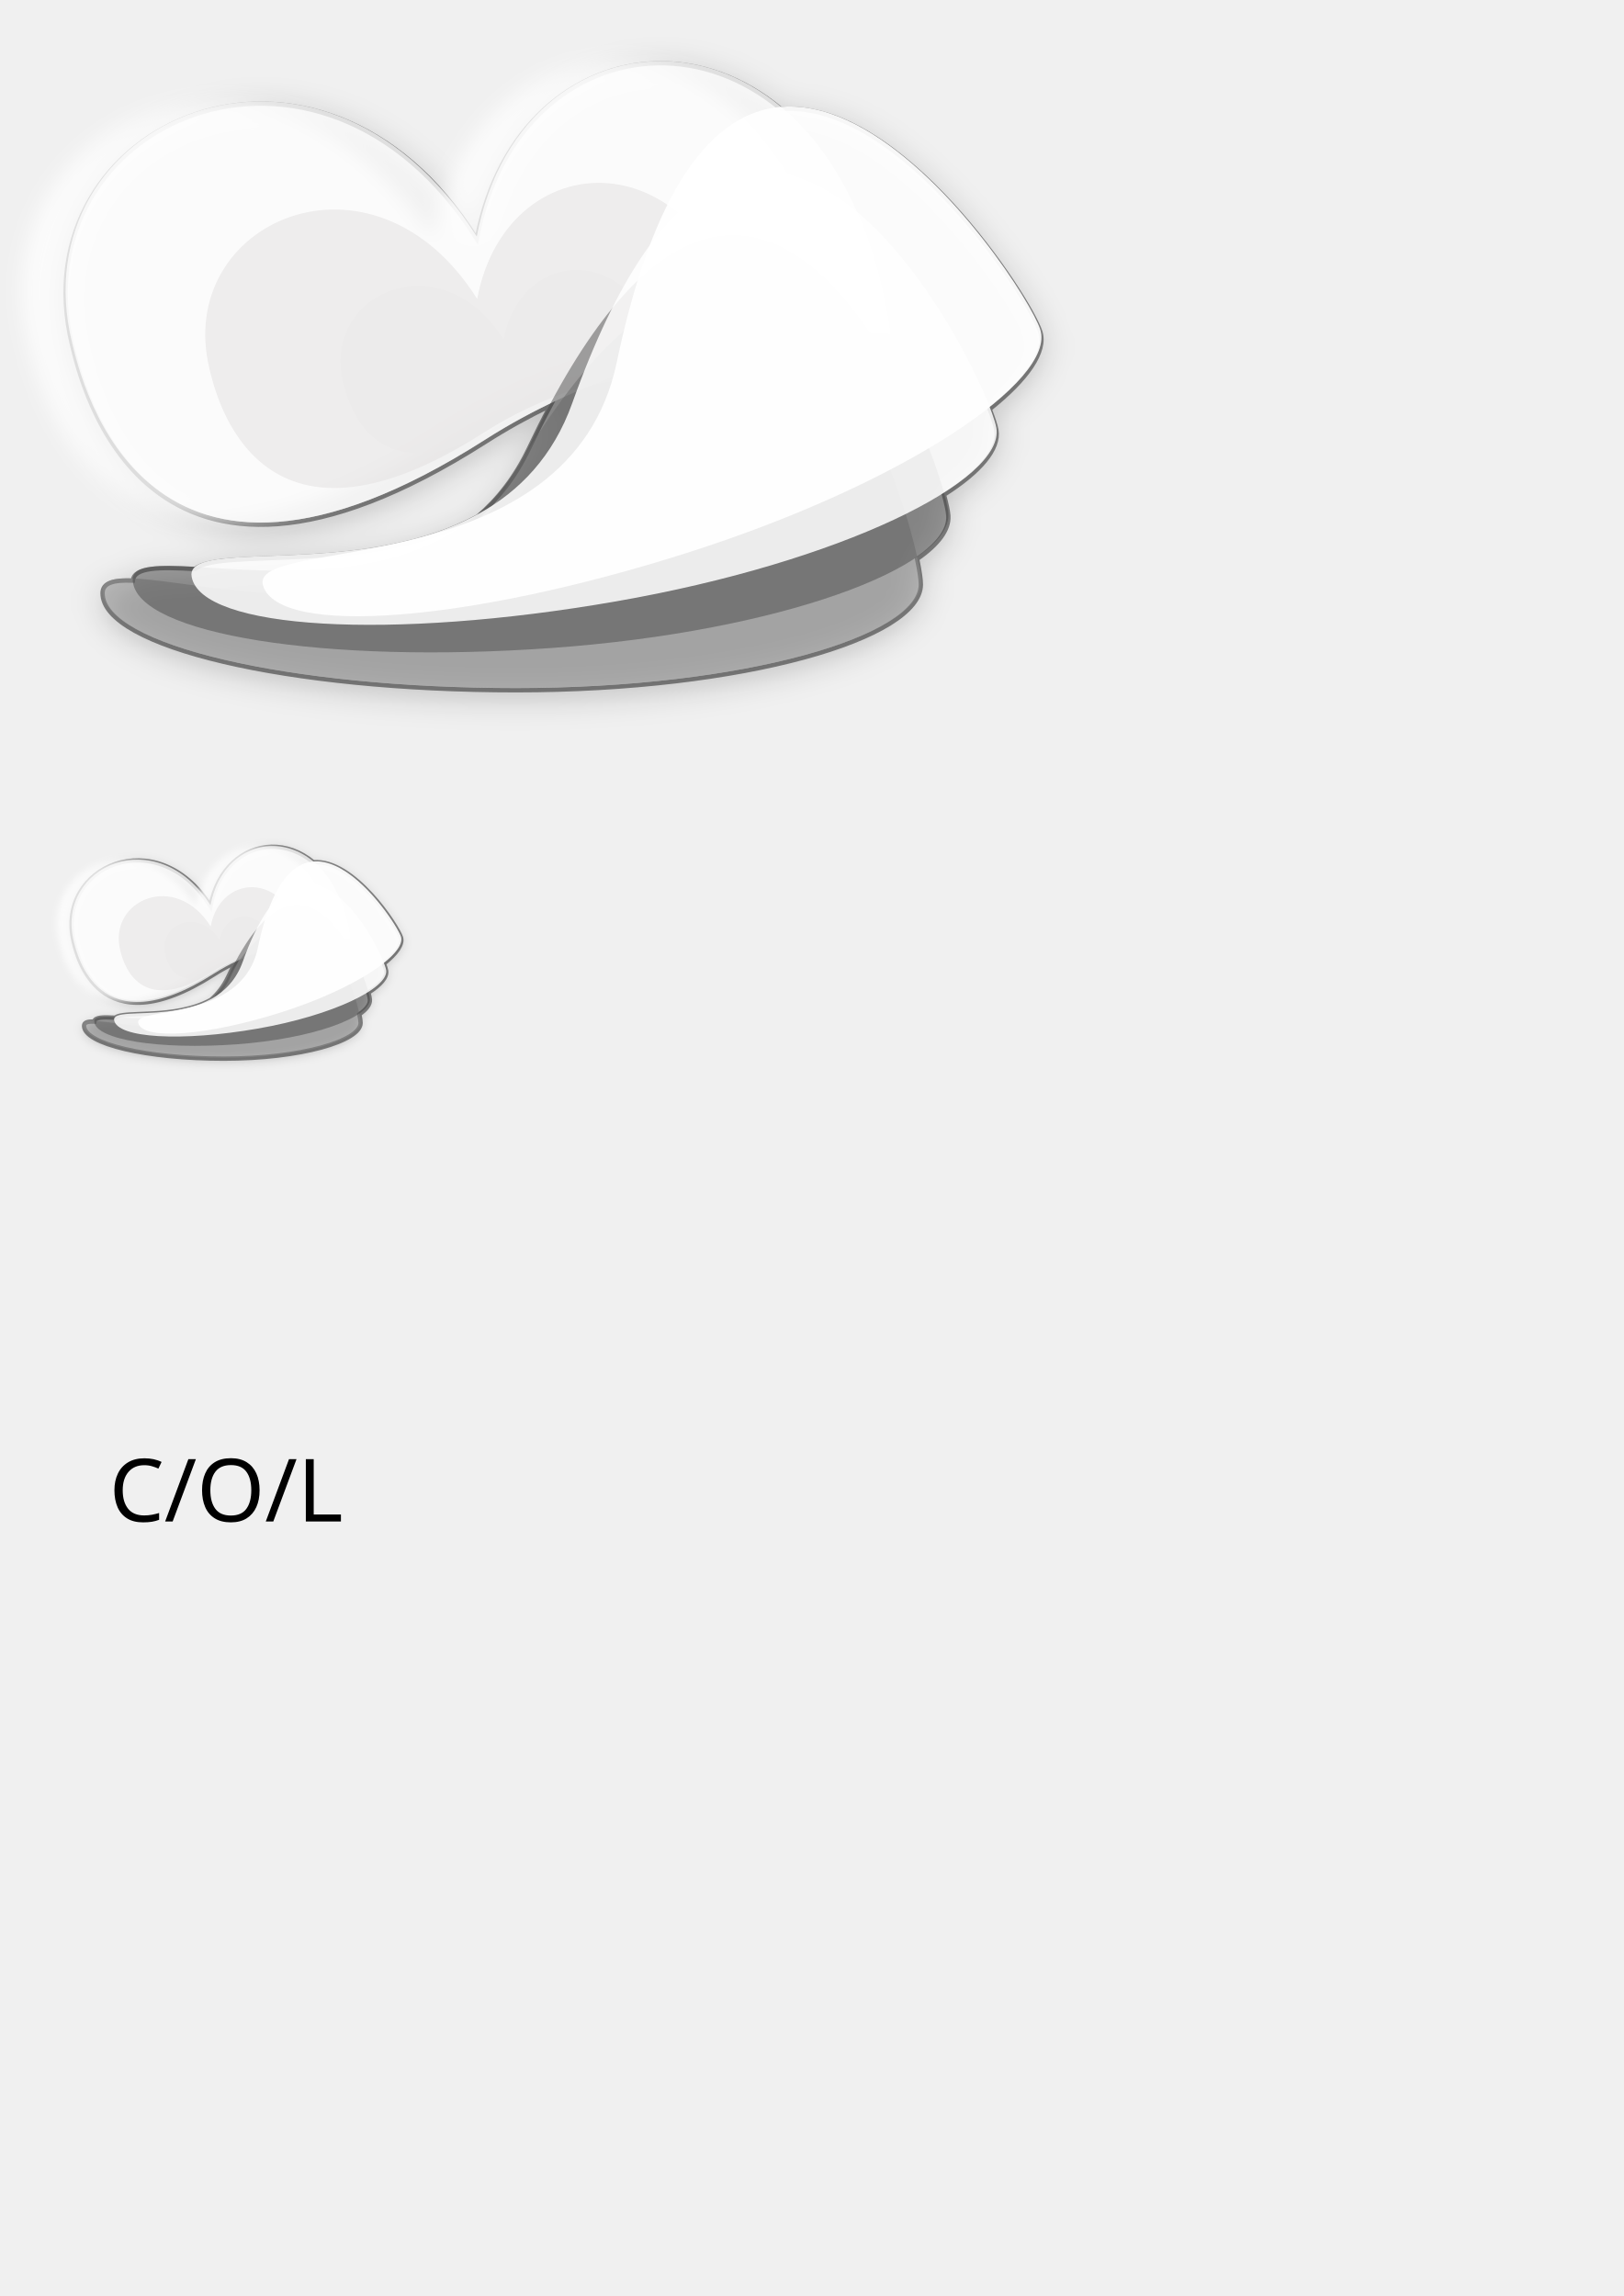
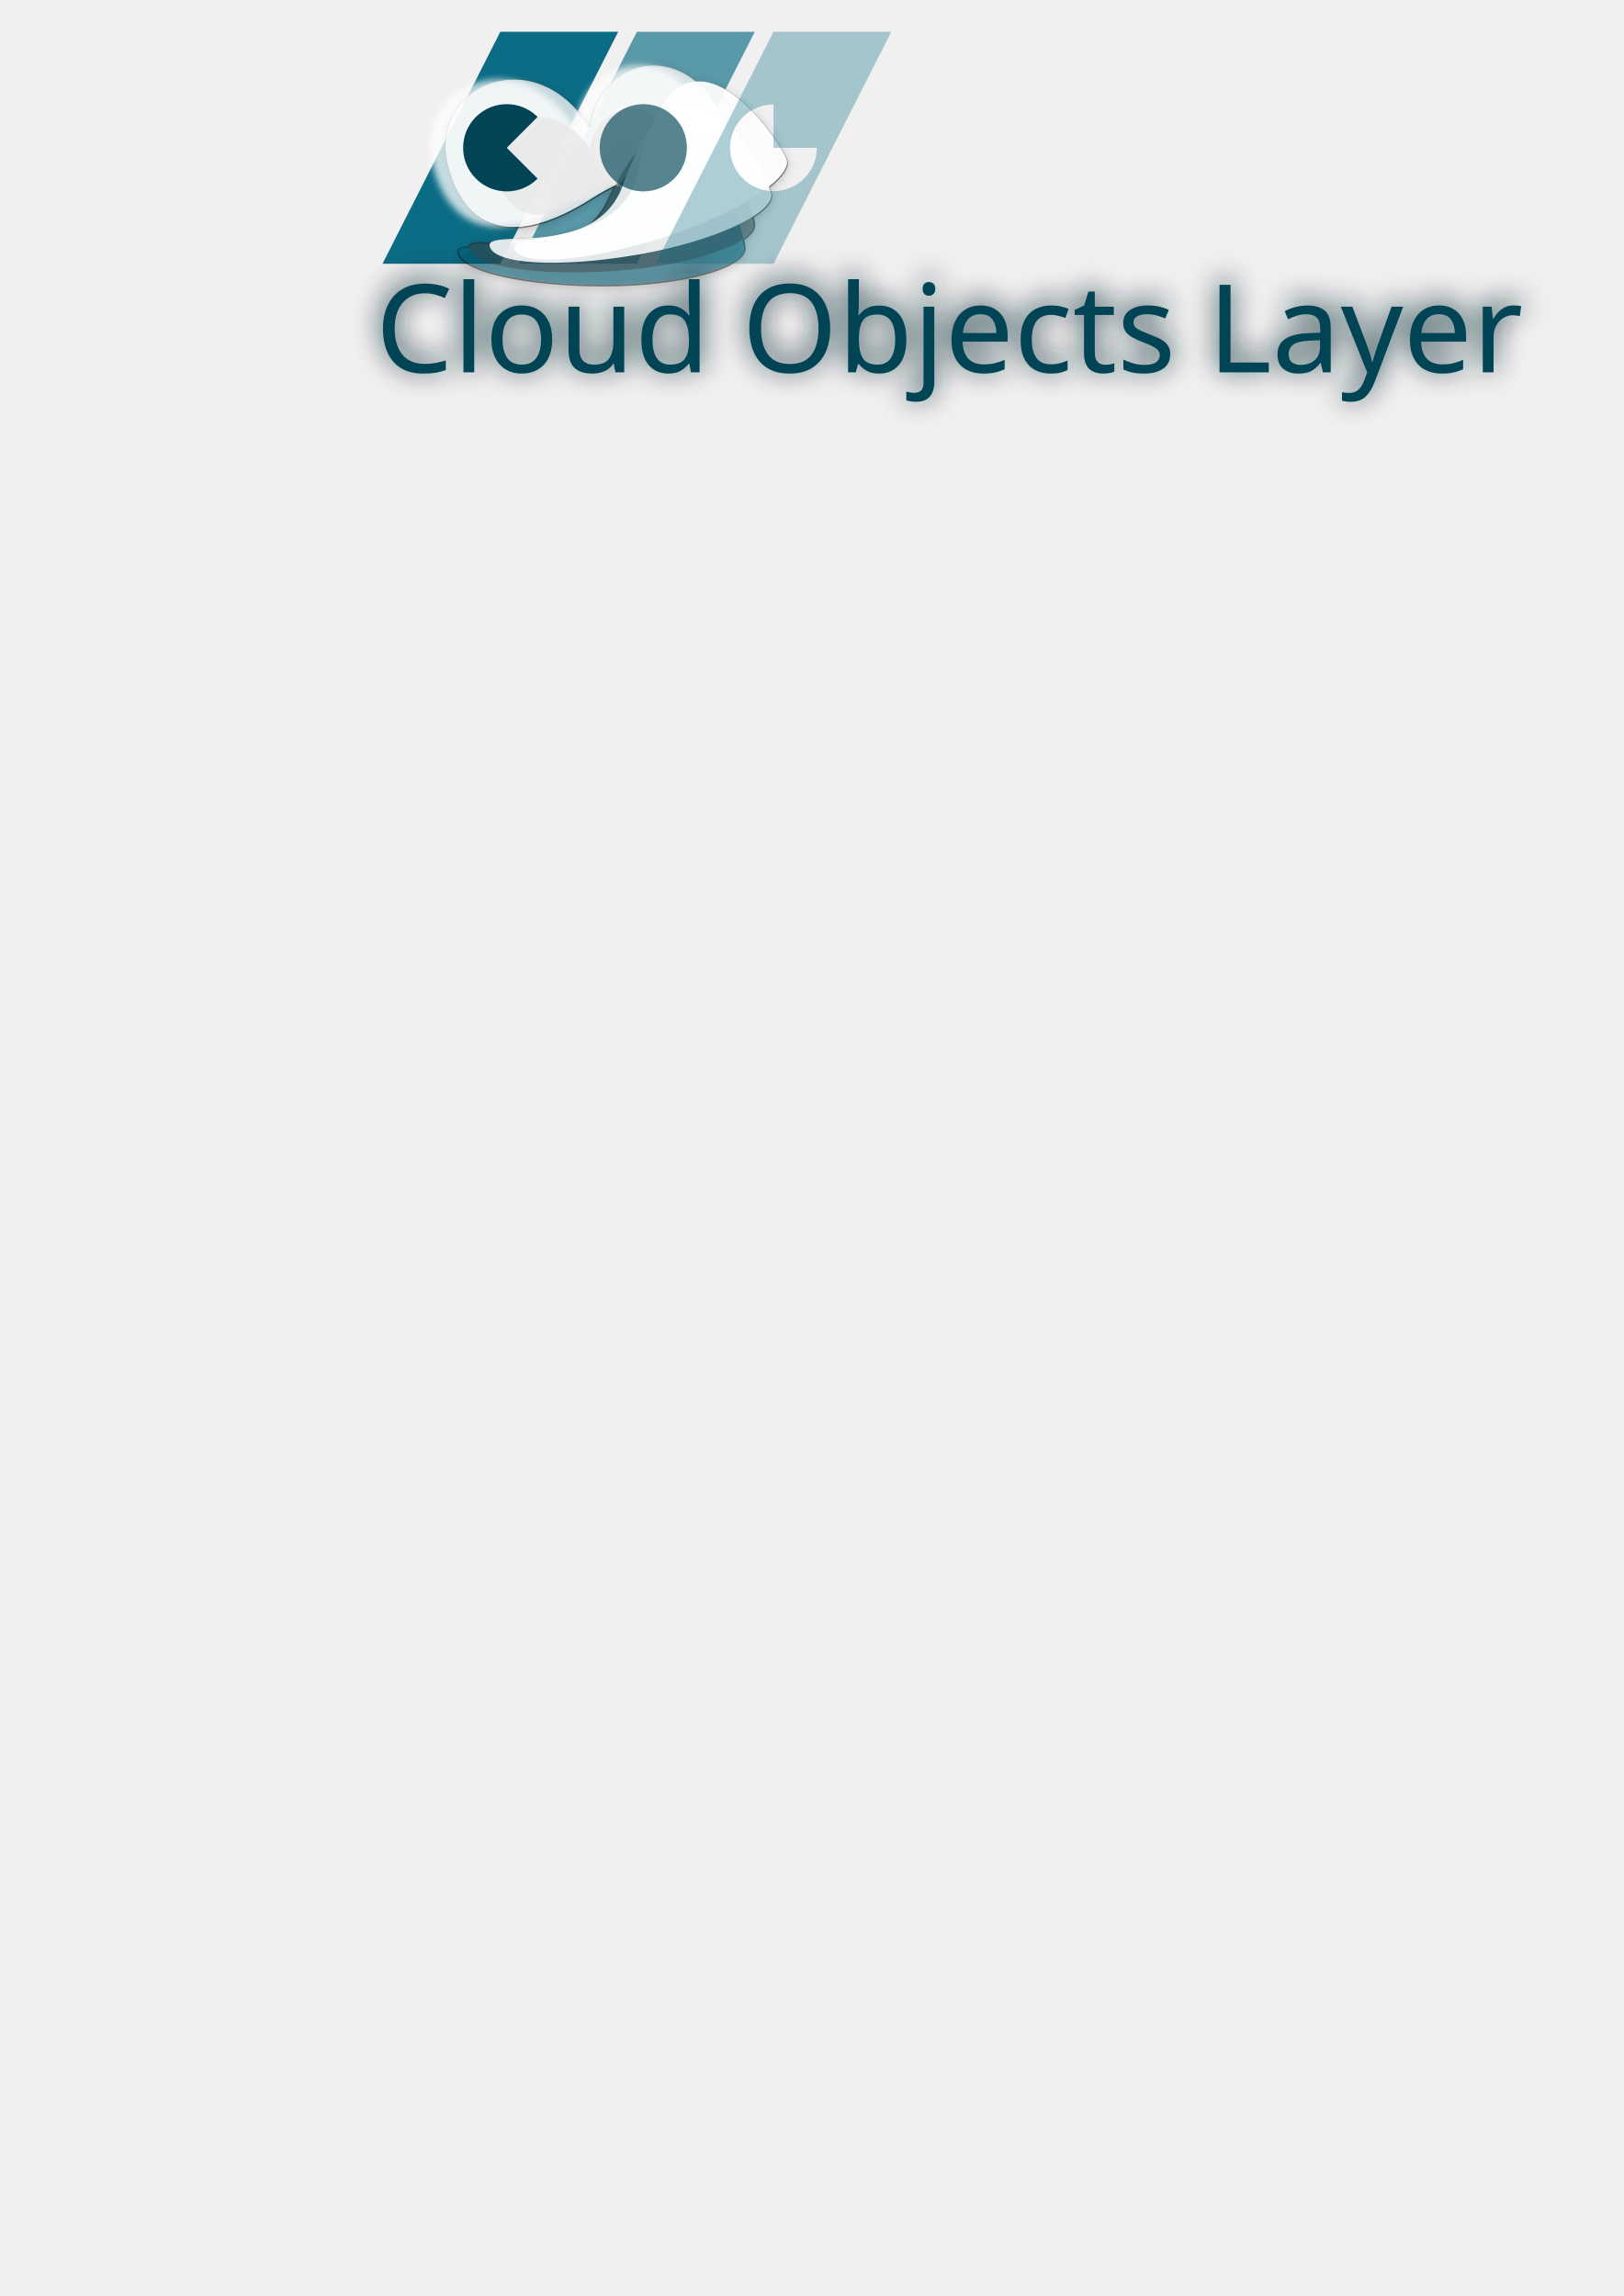
- <svg xmlns="http://www.w3.org/2000/svg" width="744.094" height="1052.362" id="svg2" version="1.1">
+ <svg xmlns="http://www.w3.org/2000/svg" xmlns:xlink="http://www.w3.org/1999/xlink" width="744.094" height="1052.362" id="svg2" version="1.1">
  <defs id="defs4">
    <filter id="filter3964">
      <feGaussianBlur stdDeviation="7.346" id="feGaussianBlur3966" />
    </filter>
    <filter id="filter3974">
      <feGaussianBlur stdDeviation="4.421" id="feGaussianBlur3976" />
    </filter>
+     <filter id="filter4132" x="-0.026" width="1.053" y="-0.272" height="1.544">
+       <feGaussianBlur stdDeviation="6.166" id="feGaussianBlur4134" />
+     </filter>
  </defs>
  <g id="layer1">
-     <g id="g3931">
+     <g id="g3931" transform="translate(2,-350)">
      <path style="fill:#000000;fill-opacity:0.212;stroke:none;filter:url(#filter3964)" d="M 301.031,32 C 263.302,32.859 228.1,61.219 218.5,112.469 146.314,-2.135 8.183,58.837 33,160.969 c 4.313,17.752 32.842,144.5 189.5,44.5 9.852,-6.289 19.82,-11.773 29.75,-16.562 -3.267,6.11 -6.533,12.62 -9.844,19.594 -6.221,13.103 -14.245,23.299 -23.438,31.188 -49.273,26.96 -118.091,14.062 -129.562,24.125 C 72.713,262.873 61.518,262.981 60.875,269.125 52.183,268.769 47,270.049 47,274.875 c 0,24.577 84.842,44.5 189.5,44.5 104.658,0 185.5,-23.923 185.5,-48.5 0,-2.263 -0.58,-6.343 -1.719,-11.656 9.664,-6.651 14.774,-13.438 14.312,-19.875 -0.141,-1.97 -0.822,-5.286 -2,-9.562 16.672,-10.6 25.515,-21.015 24,-29.719 -0.345,-1.983 -1.407,-5.28 -3.062,-9.531 17.395,-13.875 26.061,-26.466 23.188,-35.5 C 471.873,139.795 412.691,48.435 357.938,53 340.387,38.381 320.377,31.56 301.031,32 z" id="path3962" />
      <path id="path3781" d="M 301.031,29 C 263.302,29.859 228.1,58.219 218.5,109.469 146.314,-5.135 8.183,55.837 33,157.969 c 4.313,17.752 32.842,144.5 189.5,44.5 9.852,-6.289 19.82,-11.773 29.75,-16.562 -3.267,6.11 -6.533,12.62 -9.844,19.594 -6.221,13.103 -14.245,23.299 -23.438,31.188 -49.273,26.96 -118.091,14.062 -129.562,24.125 C 72.713,259.873 61.518,259.981 60.875,266.125 52.183,265.769 47,267.049 47,271.875 c 0,24.577 84.842,44.5 189.5,44.5 104.658,0 185.5,-23.923 185.5,-48.5 0,-2.263 -0.58,-6.343 -1.719,-11.656 9.664,-6.651 14.774,-13.438 14.312,-19.875 -0.141,-1.97 -0.822,-5.286 -2,-9.562 16.672,-10.6 25.515,-21.015 24,-29.719 -0.345,-1.983 -1.407,-5.28 -3.062,-9.531 17.395,-13.875 26.061,-26.466 23.188,-35.5 C 471.873,136.795 412.691,45.435 357.938,50 340.387,35.381 320.377,28.56 301.031,29 z" style="fill:none;stroke:#000000;stroke-width:2;stroke-miterlimit:4;stroke-opacity:0.448;stroke-dasharray:none" />
      <g transform="translate(-42,-31)" id="g3770">
        <path style="fill:#ffffff;fill-opacity:0.755;stroke:none;filter:url(#filter3974)" d="m 55,187.954 c -24.817,-102.132 113.314,-163.104 185.5,-48.5 21.185,-113.103 167.143,-114.579 189.5,44.5 0,0 -97.283,-7.812 -185.5,48.5 -156.658,100 -185.187,-26.748 -189.5,-44.5 z" id="path3968" />
        <path id="path3768" d="m 199.258,205.949 c -9.841,-40.501 44.935,-64.679 73.56,-19.233 8.401,-44.851 66.281,-45.436 75.146,17.647 0,0 -38.578,-3.098 -73.56,19.233 -62.123,39.655 -73.436,-10.607 -75.146,-17.647 z" style="fill:#d2d2d2;fill-opacity:0.656;stroke:none" />
        <path style="fill:#898080;fill-opacity:0.528;stroke:none" d="M 138.003,200.094 C 121.591,132.551 212.94,92.229 260.679,168.02 274.689,93.222 371.215,92.246 386,197.449 c 0,0 -64.336,-5.166 -122.676,32.074 -103.602,66.133 -122.469,-17.689 -125.321,-29.429 z" id="path3762" />
        <path id="path3758" d="m 75,187.954 c -24.817,-102.132 113.314,-163.104 185.5,-48.5 21.185,-113.103 167.143,-114.579 189.5,44.5 0,0 -97.283,-7.812 -185.5,48.5 -156.658,100 -185.187,-26.748 -189.5,-44.5 z" style="fill:#ffffff;fill-opacity:0.755;stroke:none" />
-         <path style="fill:#8c8c8c;fill-opacity:0.524;stroke:none" d="m 464,297.862 c 0,24.577 -80.842,48.5 -185.5,48.5 -104.658,0 -189.5,-19.923 -189.5,-44.5 0,-24.577 133.959,42.587 185.5,-48.5 121.658,-215 189.5,19.923 189.5,44.5 z" id="path2985" />
+         <path style="fill:#006680;fill-opacity:0.524;stroke:none" d="m 464,297.862 c 0,24.577 -80.842,48.5 -185.5,48.5 -104.658,0 -189.5,-19.923 -189.5,-44.5 0,-24.577 133.959,42.587 185.5,-48.5 121.658,-215 189.5,19.923 189.5,44.5 z" id="path2985" />
        <path id="path2988" d="m 476.594,266.331 c 1.759,24.514 -77.163,54.162 -181.553,61.653 -104.39,7.491 -190.44,-6.308 -192.199,-30.822 -1.759,-24.514 136.663,32.889 181.553,-61.653 105.957,-223.157 190.44,6.308 192.199,30.822 z" style="fill:#444444;fill-opacity:0.467;stroke:none" />
        <path style="fill:#ffffff;fill-opacity:0.863;stroke:none" d="m 498.588,227.078 c 4.214,24.213 -71.329,61.643 -174.437,79.587 -103.108,17.944 -190.11,12.863 -194.324,-11.35 -4.214,-24.213 139.277,18.988 174.437,-79.587 82.993,-232.675 190.11,-12.863 194.324,11.35 z" id="path3760" />
        <path id="path3764" d="m 518.715,182.03 c 7.449,23.421 -62.34,70.721 -162.075,102.441 -99.735,31.72 -186.625,38.449 -194.074,15.028 -7.449,-23.421 140.565,-0.018 162.075,-102.441 50.772,-241.76 186.625,-38.449 194.074,-15.028 z" style="fill:#ffffff;fill-opacity:0.937;stroke:none" />
      </g>
    </g>
-     <g id="g3996" transform="matrix(0.3379704,0,0,0.3379704,22.63267,378.3037)">
-       <path id="path3998" d="M 301.031,32 C 263.302,32.859 228.1,61.219 218.5,112.469 146.314,-2.135 8.183,58.837 33,160.969 c 4.313,17.752 32.842,144.5 189.5,44.5 9.852,-6.289 19.82,-11.773 29.75,-16.562 -3.267,6.11 -6.533,12.62 -9.844,19.594 -6.221,13.103 -14.245,23.299 -23.438,31.188 -49.273,26.96 -118.091,14.062 -129.562,24.125 C 72.713,262.873 61.518,262.981 60.875,269.125 52.183,268.769 47,270.049 47,274.875 c 0,24.577 84.842,44.5 189.5,44.5 104.658,0 185.5,-23.923 185.5,-48.5 0,-2.263 -0.58,-6.343 -1.719,-11.656 9.664,-6.651 14.774,-13.438 14.312,-19.875 -0.141,-1.97 -0.822,-5.286 -2,-9.562 16.672,-10.6 25.515,-21.015 24,-29.719 -0.345,-1.983 -1.407,-5.28 -3.062,-9.531 17.395,-13.875 26.061,-26.466 23.188,-35.5 C 471.873,139.795 412.691,48.435 357.938,53 340.387,38.381 320.377,31.56 301.031,32 z" style="fill:#000000;fill-opacity:0.212;stroke:none;filter:url(#filter3964)" />
-       <path style="fill:none;stroke:#000000;stroke-width:5.918;stroke-miterlimit:4;stroke-opacity:0.448;stroke-dasharray:none" d="M 301.031,29 C 263.302,29.859 228.1,58.219 218.5,109.469 146.314,-5.135 8.183,55.837 33,157.969 c 4.313,17.752 32.842,144.5 189.5,44.5 9.852,-6.289 19.82,-11.773 29.75,-16.562 -3.267,6.11 -6.533,12.62 -9.844,19.594 -6.221,13.103 -14.245,23.299 -23.438,31.188 -49.273,26.96 -118.091,14.062 -129.562,24.125 C 72.713,259.873 61.518,259.981 60.875,266.125 52.183,265.769 47,267.049 47,271.875 c 0,24.577 84.842,44.5 189.5,44.5 104.658,0 185.5,-23.923 185.5,-48.5 0,-2.263 -0.58,-6.343 -1.719,-11.656 9.664,-6.651 14.774,-13.438 14.312,-19.875 -0.141,-1.97 -0.822,-5.286 -2,-9.562 16.672,-10.6 25.515,-21.015 24,-29.719 -0.345,-1.983 -1.407,-5.28 -3.062,-9.531 17.395,-13.875 26.061,-26.466 23.188,-35.5 C 471.873,136.795 412.691,45.435 357.938,50 340.387,35.381 320.377,28.56 301.031,29 z" id="path4000" />
-       <g id="g4002" transform="translate(-42,-31)">
-         <path id="path4004" d="m 55,187.954 c -24.817,-102.132 113.314,-163.104 185.5,-48.5 21.185,-113.103 167.143,-114.579 189.5,44.5 0,0 -97.283,-7.812 -185.5,48.5 -156.658,100 -185.187,-26.748 -189.5,-44.5 z" style="fill:#ffffff;fill-opacity:0.755;stroke:none;filter:url(#filter3974)" />
-         <path style="fill:#d2d2d2;fill-opacity:0.656;stroke:none" d="m 199.258,205.949 c -9.841,-40.501 44.935,-64.679 73.56,-19.233 8.401,-44.851 66.281,-45.436 75.146,17.647 0,0 -38.578,-3.098 -73.56,19.233 -62.123,39.655 -73.436,-10.607 -75.146,-17.647 z" id="path4006" />
-         <path id="path4008" d="M 138.003,200.094 C 121.591,132.551 212.94,92.229 260.679,168.02 274.689,93.222 371.215,92.246 386,197.449 c 0,0 -64.336,-5.166 -122.676,32.074 -103.602,66.133 -122.469,-17.689 -125.321,-29.429 z" style="fill:#898080;fill-opacity:0.528;stroke:none" />
-         <path style="fill:#ffffff;fill-opacity:0.755;stroke:none" d="m 75,187.954 c -24.817,-102.132 113.314,-163.104 185.5,-48.5 21.185,-113.103 167.143,-114.579 189.5,44.5 0,0 -97.283,-7.812 -185.5,48.5 -156.658,100 -185.187,-26.748 -189.5,-44.5 z" id="path4010" />
-         <path id="path4012" d="m 464,297.862 c 0,24.577 -80.842,48.5 -185.5,48.5 -104.658,0 -189.5,-19.923 -189.5,-44.5 0,-24.577 133.959,42.587 185.5,-48.5 121.658,-215 189.5,19.923 189.5,44.5 z" style="fill:#8c8c8c;fill-opacity:0.524;stroke:none" />
-         <path style="fill:#444444;fill-opacity:0.467;stroke:none" d="m 476.594,266.331 c 1.759,24.514 -77.163,54.162 -181.553,61.653 -104.39,7.491 -190.44,-6.308 -192.199,-30.822 -1.759,-24.514 136.663,32.889 181.553,-61.653 105.957,-223.157 190.44,6.308 192.199,30.822 z" id="path4014" />
-         <path id="path4016" d="m 498.588,227.078 c 4.214,24.213 -71.329,61.643 -174.437,79.587 -103.108,17.944 -190.11,12.863 -194.324,-11.35 -4.214,-24.213 139.277,18.988 174.437,-79.587 82.993,-232.675 190.11,-12.863 194.324,11.35 z" style="fill:#ffffff;fill-opacity:0.863;stroke:none" />
-         <path style="fill:#ffffff;fill-opacity:0.937;stroke:none" d="m 518.715,182.03 c 7.449,23.421 -62.34,70.721 -162.075,102.441 -99.735,31.72 -186.625,38.449 -194.074,15.028 -7.449,-23.421 140.565,-0.018 162.075,-102.441 50.772,-241.76 186.625,-38.449 194.074,-15.028 z" id="path4018" />
-       </g>
+     <g id="g4056" transform="translate(415,-1010)">
+       <rect transform="matrix(1,0,-0.4528583,0.8915825,0,0)" y="898.109" x="570.906" height="186.186" width="84.316" id="rect4043" style="fill:#000000;fill-opacity:0.212;stroke:none" />
+       <rect transform="matrix(1,0,-0.4528583,0.8915825,0,0)" style="fill:#000000;fill-opacity:0.212;stroke:none" id="rect4051" width="84.316" height="186.186" x="668.59" y="898.109" />
+       <path transform="matrix(0.627136,0.6262946,-0.627136,0.6262946,607.9584,210.8706)" d="m 222,887.362 a 35,35 0 1 1 -35,-35 l 0,35 z" id="path4045" style="fill:none;stroke:#000000;stroke-width:1.128;stroke-opacity:0.448" />
+       <rect transform="matrix(1,0,-0.4528583,0.8915825,0,0)" y="898.109" x="766.274" height="186.186" width="84.316" id="rect4053" style="fill:#000000;fill-opacity:0.212;stroke:none" />
+       <path transform="matrix(0.8869043,0,0,0.8857143,193.7075,97.78848)" d="m 222,887.362 a 35,35 0 1 1 -35,-35 l 0,35 z" id="path4049" style="fill:none;stroke:#000000;stroke-width:1.128;stroke-opacity:0.448" />
+       <path style="fill:none;stroke:#000000;stroke-width:1.128;stroke-opacity:0.448" id="path4047" d="m 222,887.362 a 35,35 0 1 1 -70,0 35,35 0 1 1 70,0 z" transform="matrix(0.627136,0.6262946,-0.627136,0.6262946,701.0967,210.8706)" />
    </g>
-     <text xml:space="preserve" style="font-size:40px;font-style:normal;font-weight:normal;line-height:125%;letter-spacing:0px;word-spacing:0px;fill:#000000;fill-opacity:1;stroke:none;font-family:Sans" x="50" y="697.362" id="text4020">
-       <tspan id="tspan4022" x="50" y="697.362" style="-inkscape-font-specification:Waree;font-family:Waree;font-weight:normal;font-style:normal;font-stretch:normal;font-variant:normal">C/O/L</tspan>
+     <path id="rect4066" d="m 229.281,14.562 -54,106.344 54,0 54.031,-106.344 -54.031,0 z m 2.938,33.312 c 5.09,0 10.179,1.934 14.062,5.812 l -14.062,14.062 14.062,14.031 c -7.767,7.756 -20.39,7.756 -28.156,0 -7.767,-7.756 -7.767,-20.338 0,-28.094 3.883,-3.878 9.004,-5.812 14.094,-5.812 z" style="fill:#006680;fill-opacity:0.953;stroke:none" />
+     <path id="rect4068" d="m 291.875,14.562 -54.031,106.344 54.031,0 54.031,-106.344 -54.031,0 z m 0,33.312 c 5.09,0 10.179,1.934 14.062,5.812 7.767,7.756 7.767,20.338 0,28.094 -7.767,7.756 -20.358,7.756 -28.125,0 -7.767,-7.756 -7.767,-20.338 0,-28.094 3.883,-3.878 8.973,-5.812 14.062,-5.812 z" style="fill:#006680;fill-opacity:0.953;stroke:none;opacity:0.66" />
+     <use x="0" y="0" xlink:href="#g3931" id="use4081" transform="matrix(0.3500807,0,0,0.3500807,192.9392,142.7044)" width="744.094" height="1052.362" />
+     <path id="rect4072" d="m 354.469,14.562 -54.031,106.344 54.031,0 54,-106.344 -54,0 z m 0,33.312 0,19.875 19.875,0 c 0,10.969 -8.891,19.844 -19.875,19.844 -10.984,0 -19.906,-8.875 -19.906,-19.844 0,-10.969 8.923,-19.875 19.906,-19.875 z" style="fill:#006680;fill-opacity:0.953;stroke:none;opacity:0.33" />
+     <text xml:space="preserve" style="font-size:56.192px;font-style:normal;font-weight:normal;line-height:125%;letter-spacing:0px;word-spacing:0px;fill:#00222b;fill-opacity:1;stroke:none;filter:url(#filter4132);font-family:Sans" x="172.091" y="168.664" id="text4083">
+       <tspan id="tspan4085" x="172.091" y="168.664" style="font-style:normal;font-variant:normal;font-weight:normal;font-stretch:normal;fill:#00222b;font-family:Waree;-inkscape-font-specification:Waree">Cloud Objects Layer</tspan>
+     </text>
+     <path transform="matrix(0.4038692,0.404016,-0.4038692,0.404016,515.0791,-366.3252)" d="m 222,887.362 a 35,35 0 1 1 -35,-35 l 0,35 z" id="path4045-1" style="fill:#004455;stroke:none" />
+     <path style="fill:#004455;stroke:none;opacity:0.66" id="path4126" d="m 222,887.362 a 35,35 0 1 1 -70,0 35,35 0 1 1 70,0 z" transform="matrix(0.4038692,0.404016,-0.4038692,0.404016,577.6572,-366.3252)" />
+     <text id="text4128" y="170.664" x="172.091" style="font-size:56.192px;font-style:normal;font-weight:normal;line-height:125%;letter-spacing:0px;word-spacing:0px;fill:#004455;fill-opacity:1;stroke:none;font-family:Sans" xml:space="preserve">
+       <tspan style="font-style:normal;font-variant:normal;font-weight:normal;font-stretch:normal;fill:#004455;font-family:Waree;-inkscape-font-specification:Waree" y="170.664" x="172.091" id="tspan4130">Cloud Objects Layer</tspan>
    </text>
  </g>
</svg>
